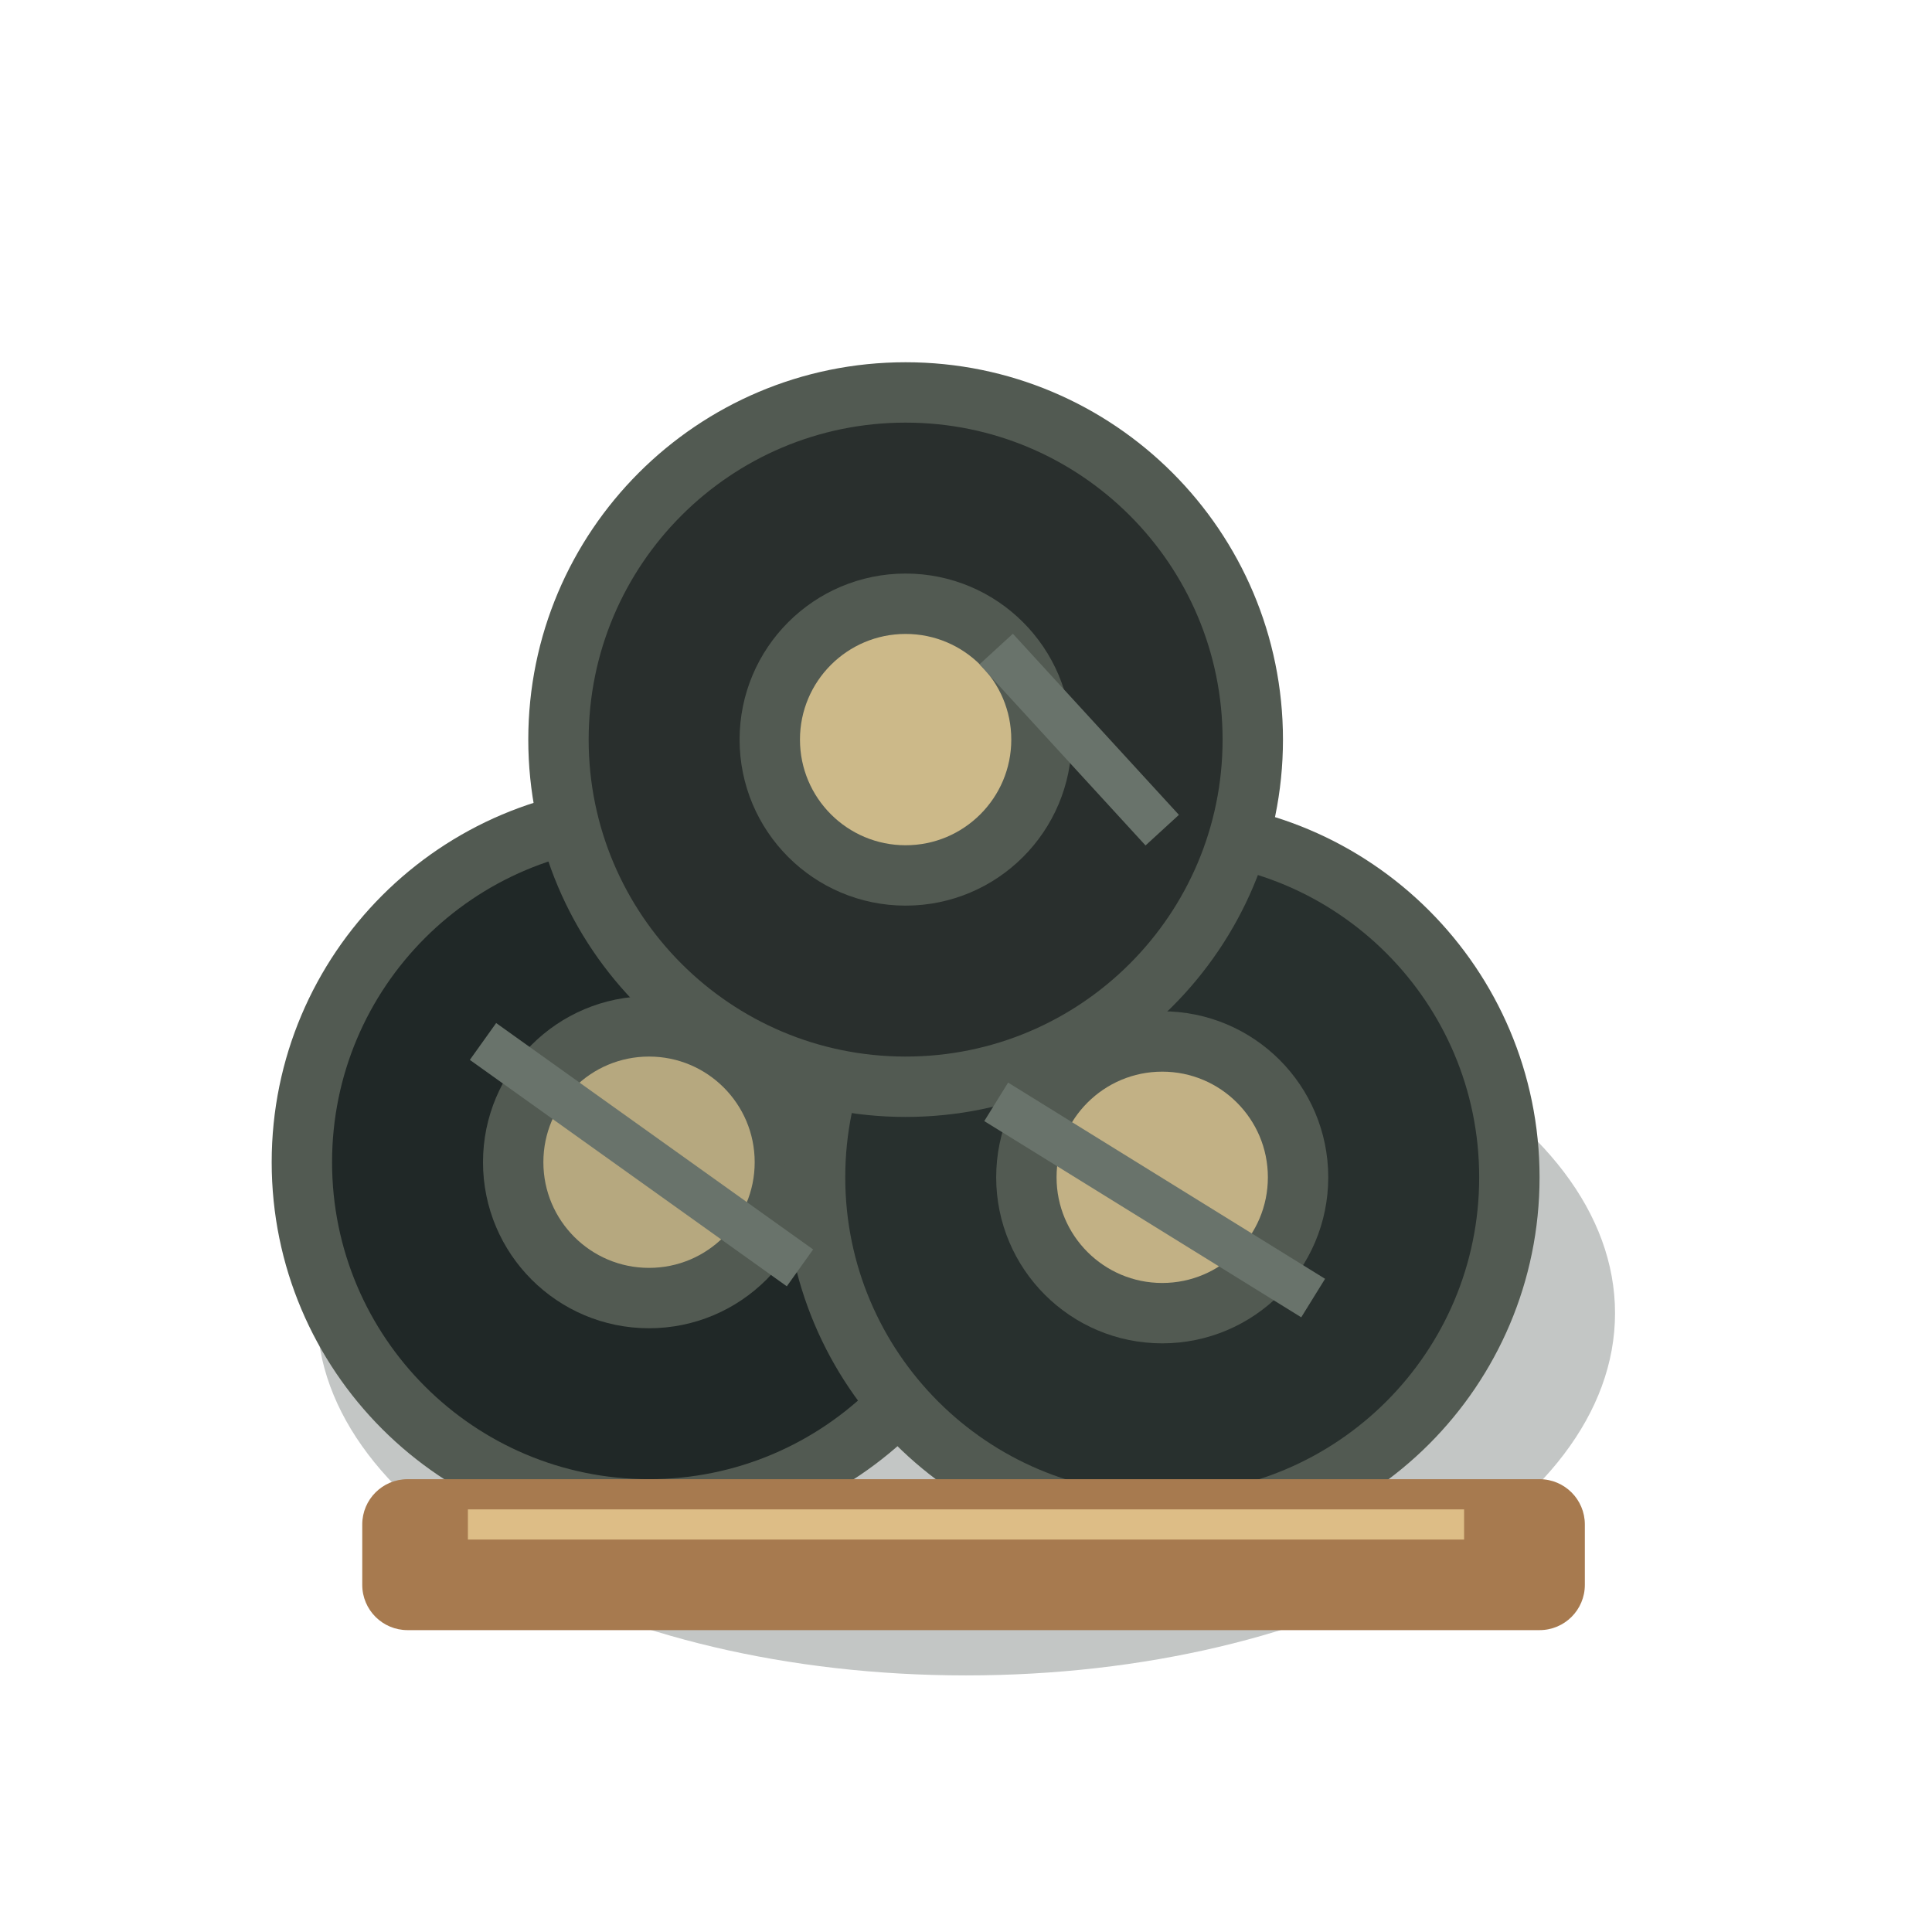
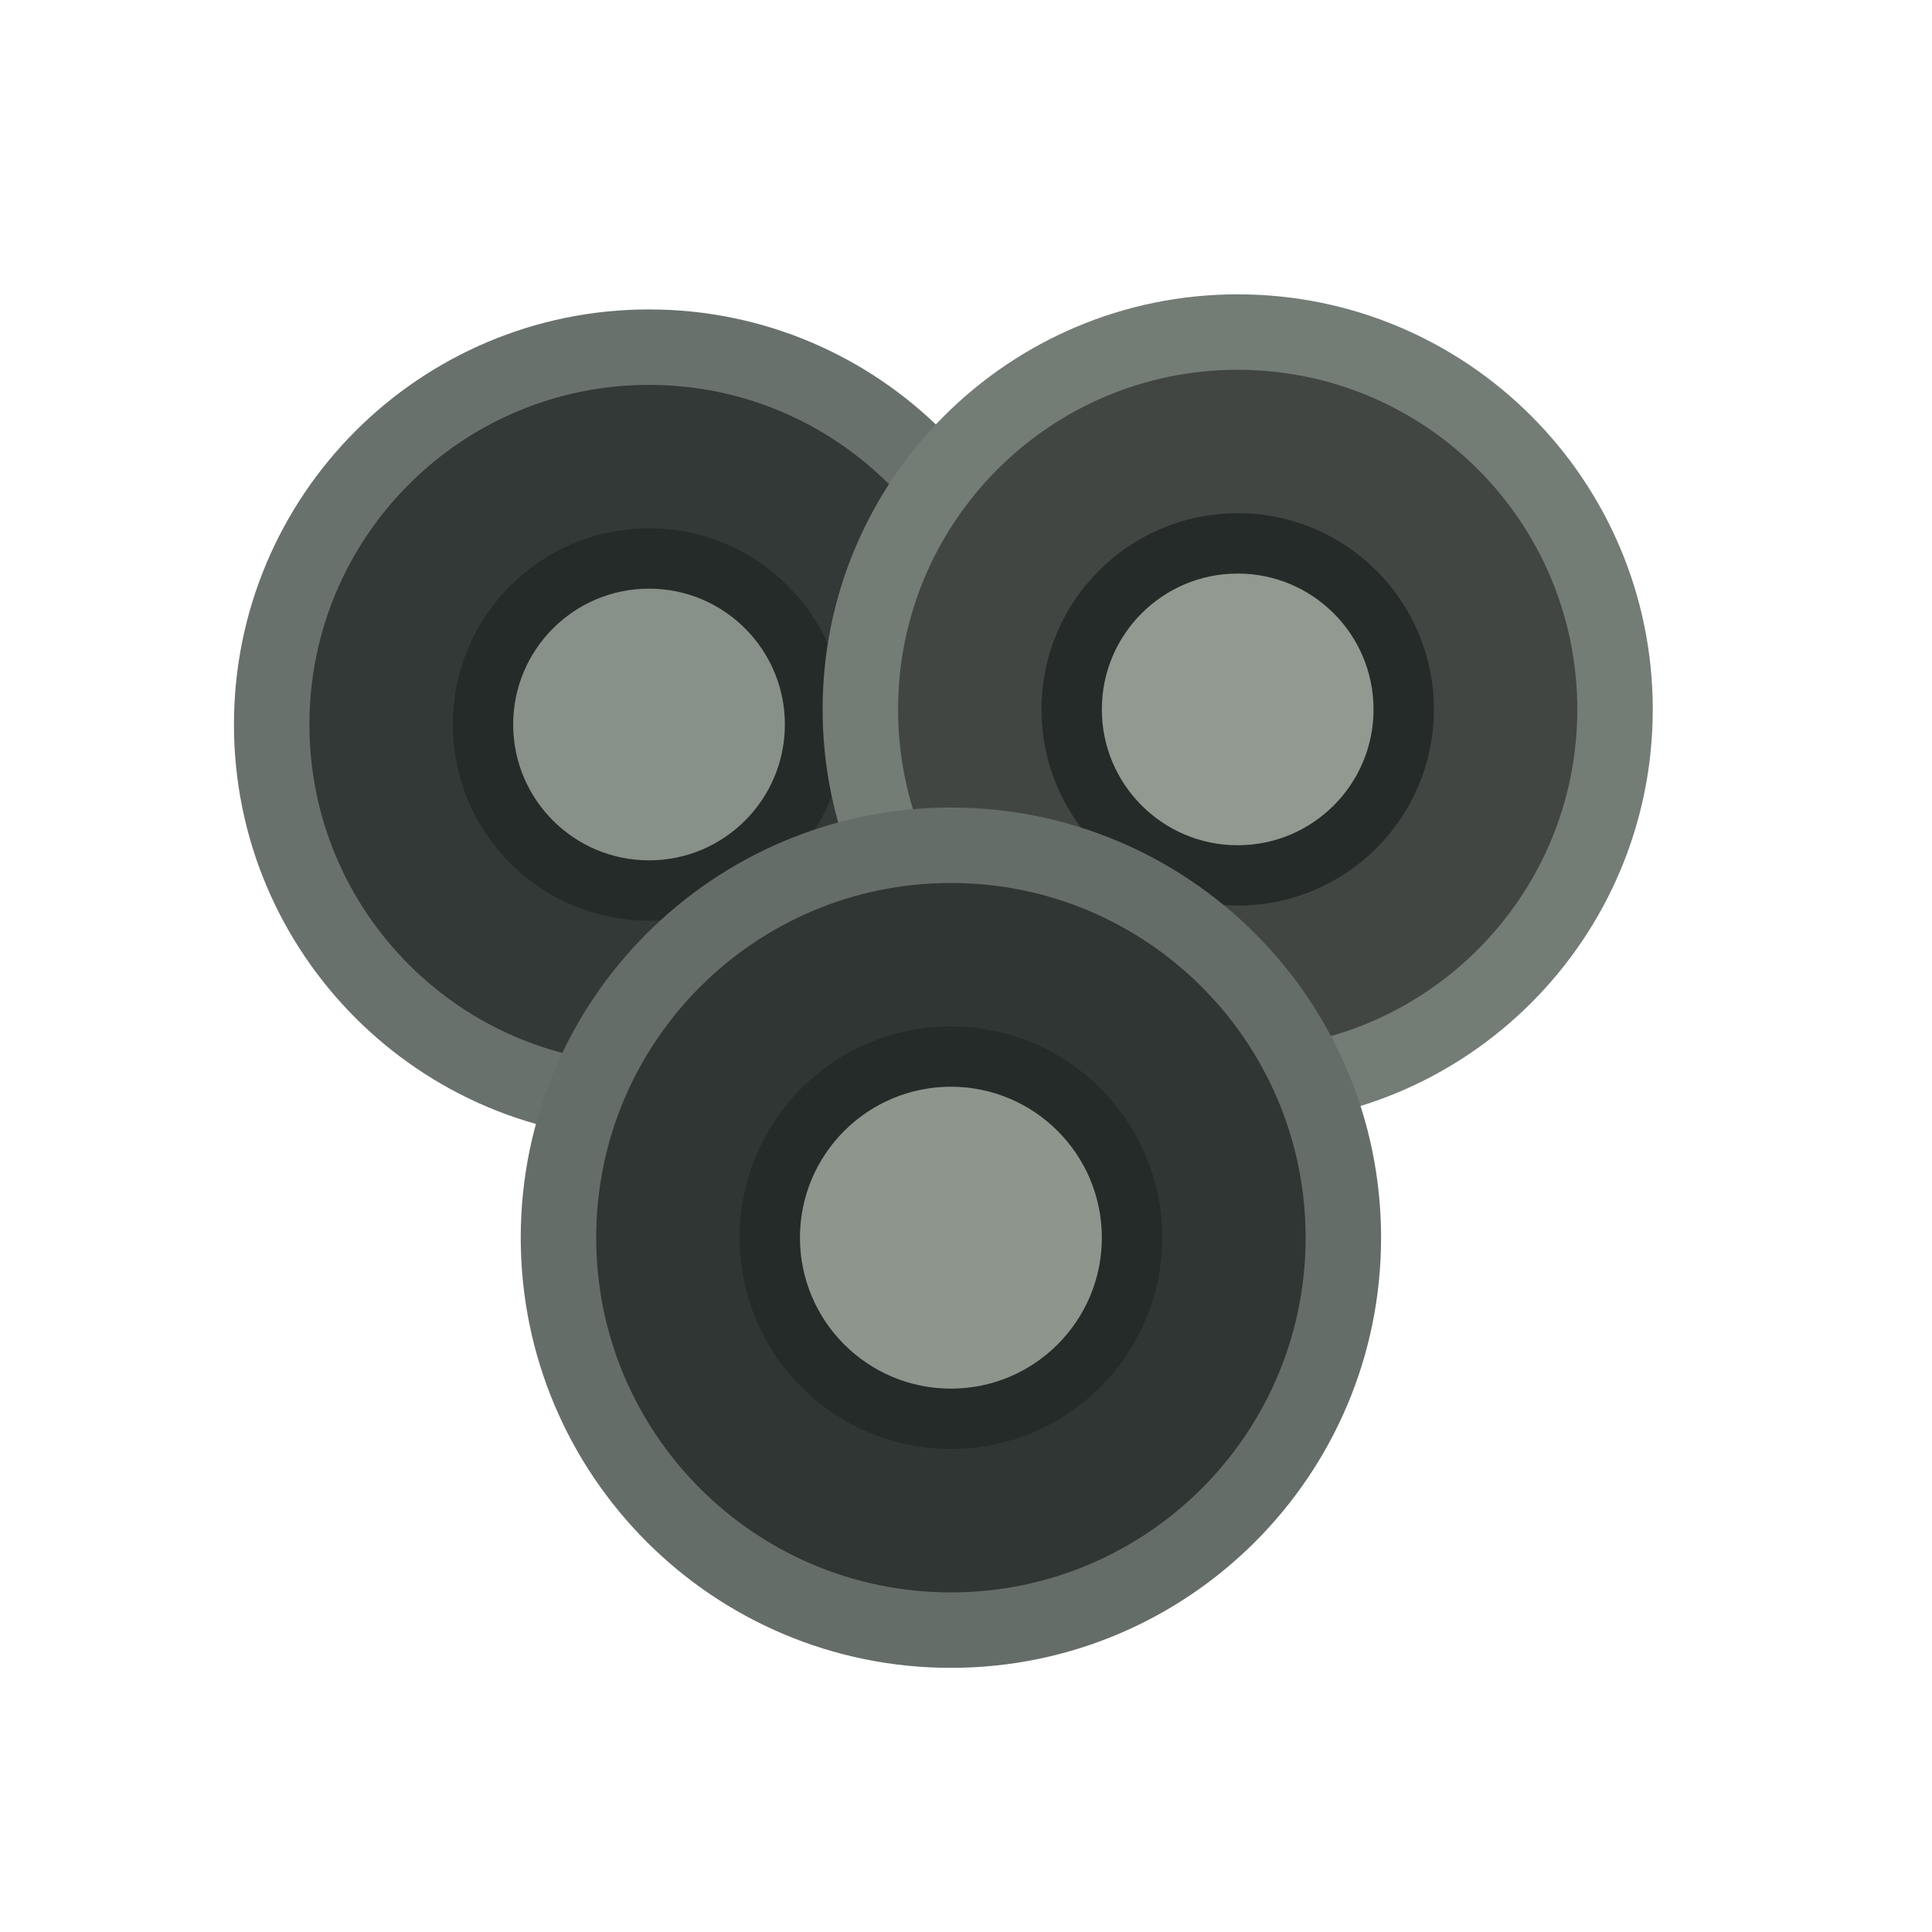
<svg xmlns="http://www.w3.org/2000/svg" width="128" height="128" viewBox="0 0 128 128">
-   <ellipse cx="64" cy="87" rx="43" ry="24" fill="#26312f" opacity=".28" />
-   <g stroke="#525a52" stroke-width="4">
-     <circle cx="43" cy="77" r="23" fill="#202827" />
-     <circle cx="43" cy="77" r="9" fill="#b6a87f" />
-     <circle cx="77" cy="78" r="23" fill="#28302e" />
-     <circle cx="77" cy="78" r="9" fill="#c2b185" />
-     <circle cx="60" cy="49" r="23" fill="#292f2d" />
-     <circle cx="60" cy="49" r="9" fill="#ccb989" />
-   </g>
-   <path d="M32 69L53 84M66 43L77 55M66 73L87 86" stroke="#69736b" stroke-width="3" />
-   <rect x="24" y="98" width="81" height="10" rx="3" fill="#a77a4f" />
-   <path d="M31 101H97" stroke="#ddbd86" stroke-width="2" />
+   <circle cx="43" cy="48" r="25" fill="#333937" stroke="#69716d" stroke-width="5" />
+   <circle cx="43" cy="48" r="11" fill="#87918a" stroke="#252b28" stroke-width="4" />
+   <circle cx="82" cy="47" r="25" fill="#414643" stroke="#747c76" stroke-width="5" />
+   <circle cx="82" cy="47" r="11" fill="#929990" stroke="#252b28" stroke-width="4" />
+   <circle cx="63" cy="82" r="26" fill="#303633" stroke="#656d68" stroke-width="5" />
+   <circle cx="63" cy="82" r="12" fill="#8d958d" stroke="#252b28" stroke-width="4" />
</svg>
